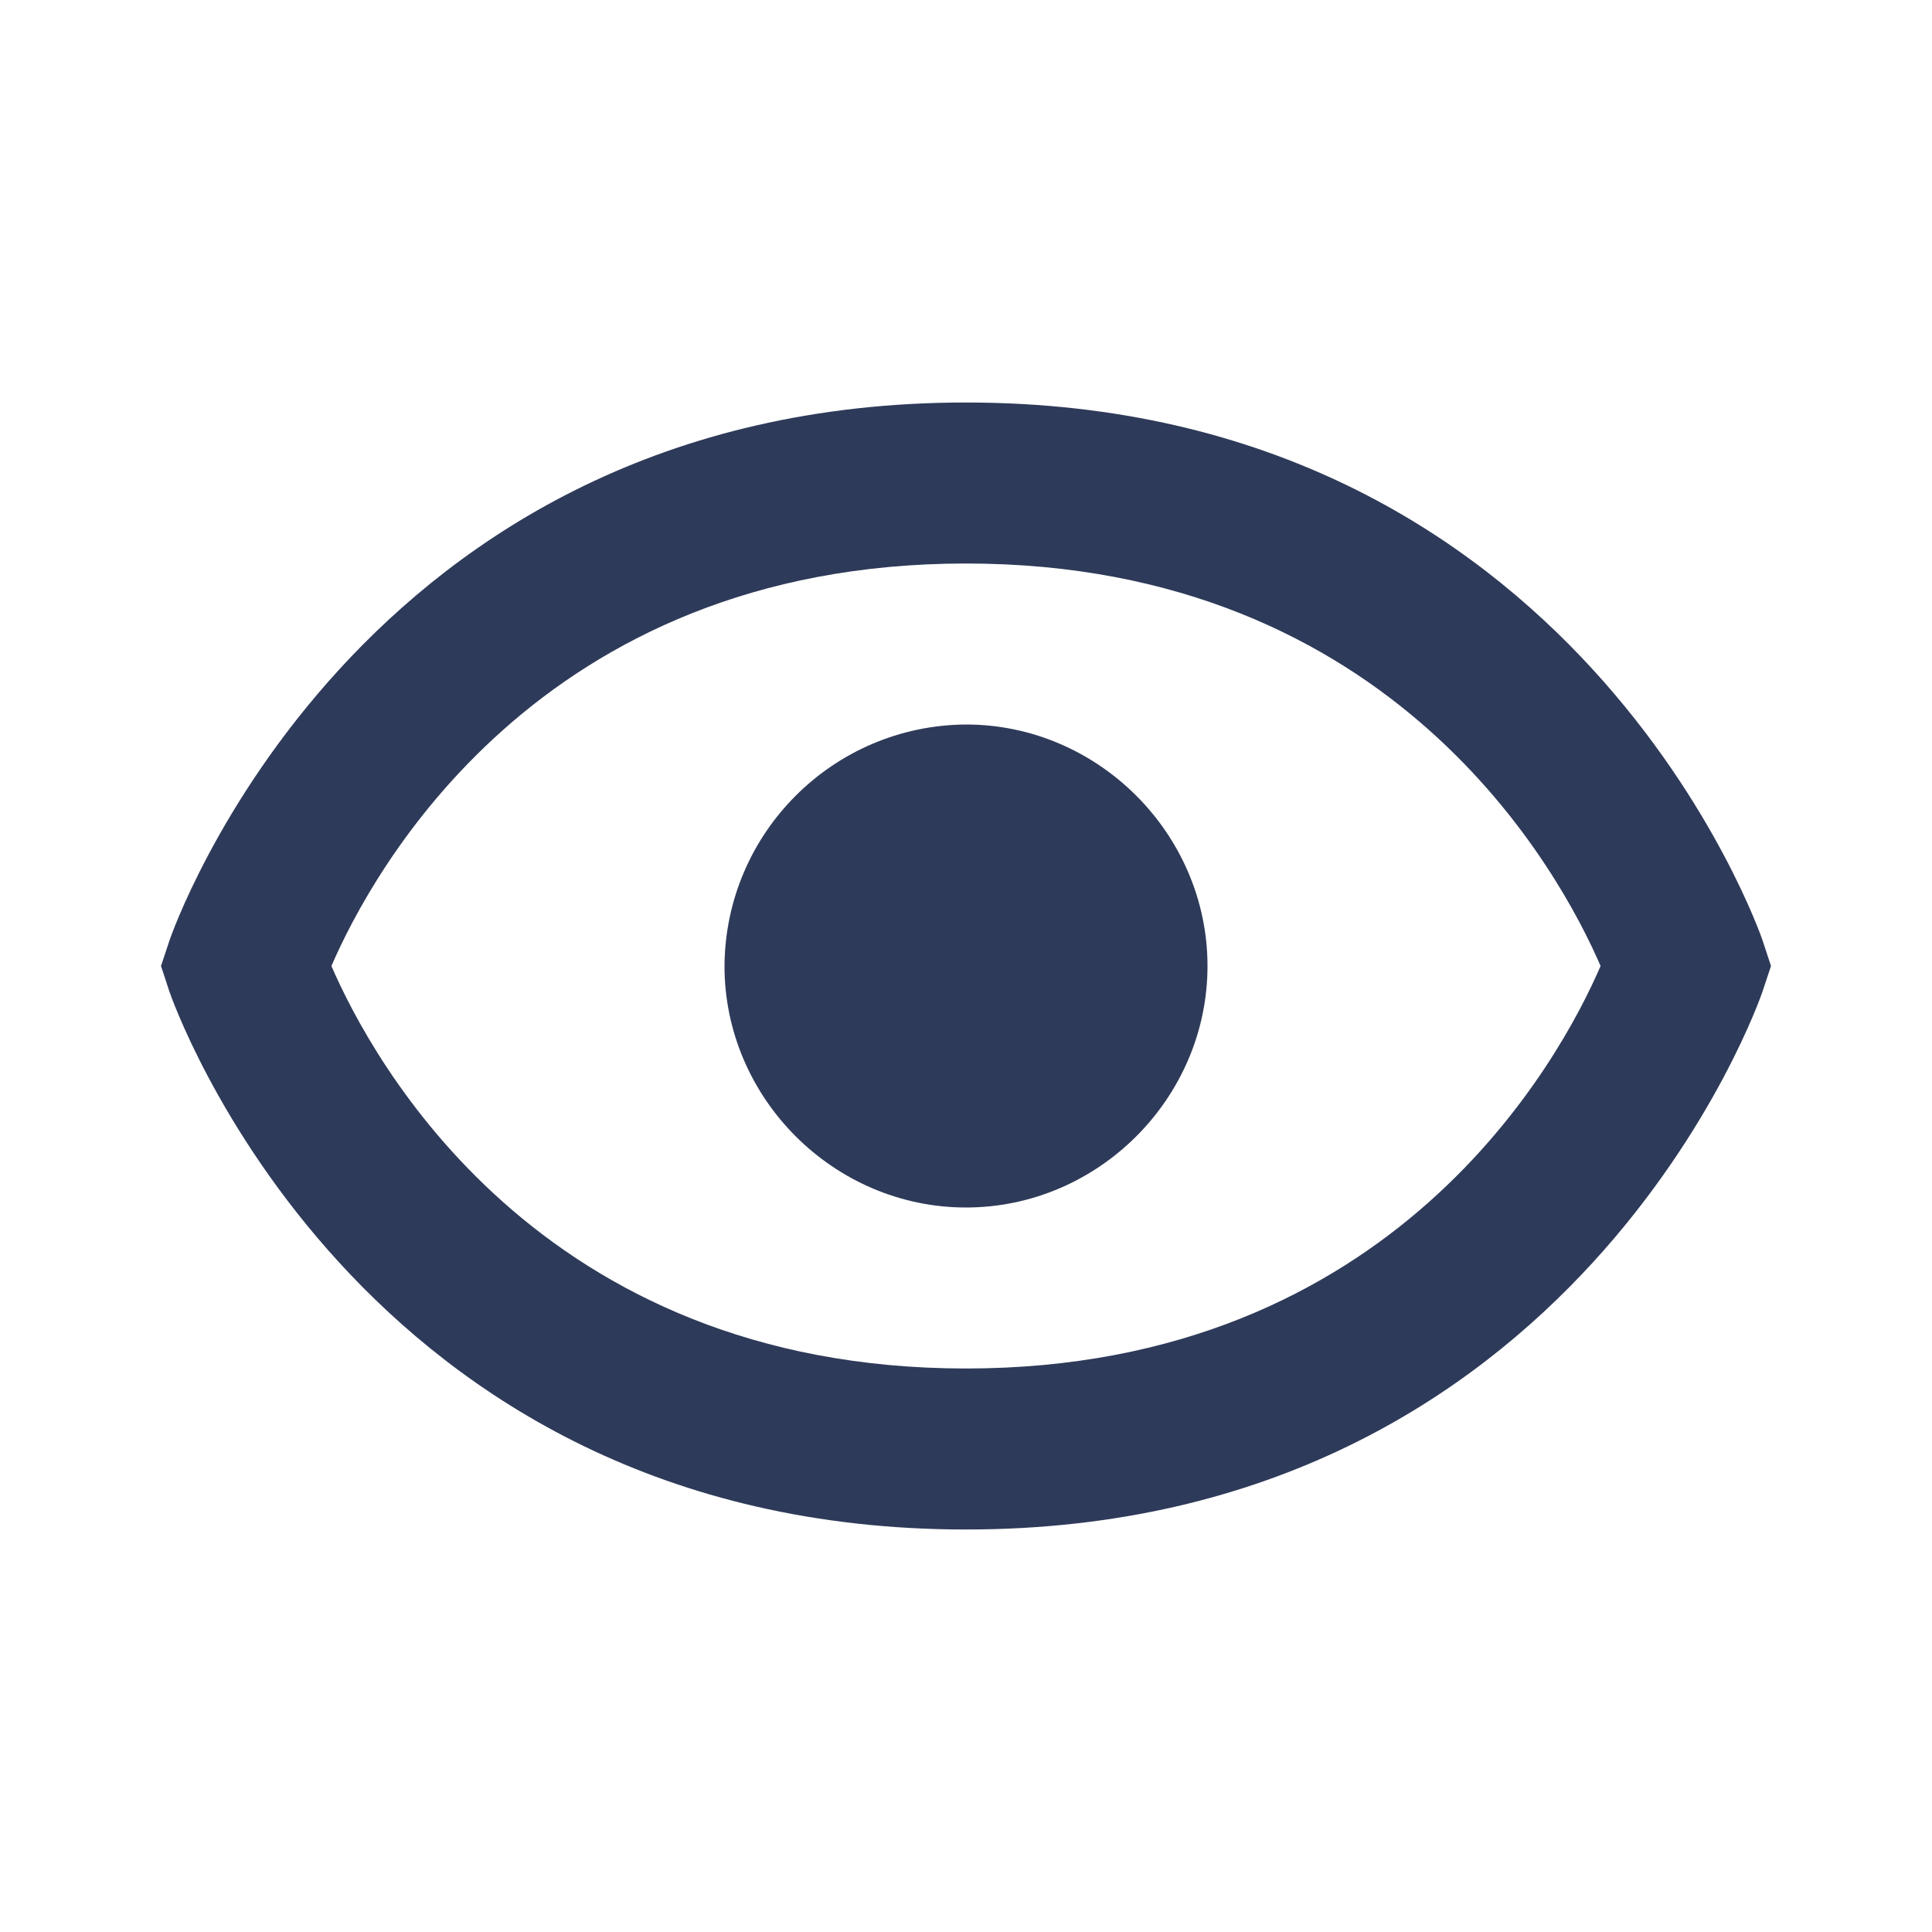
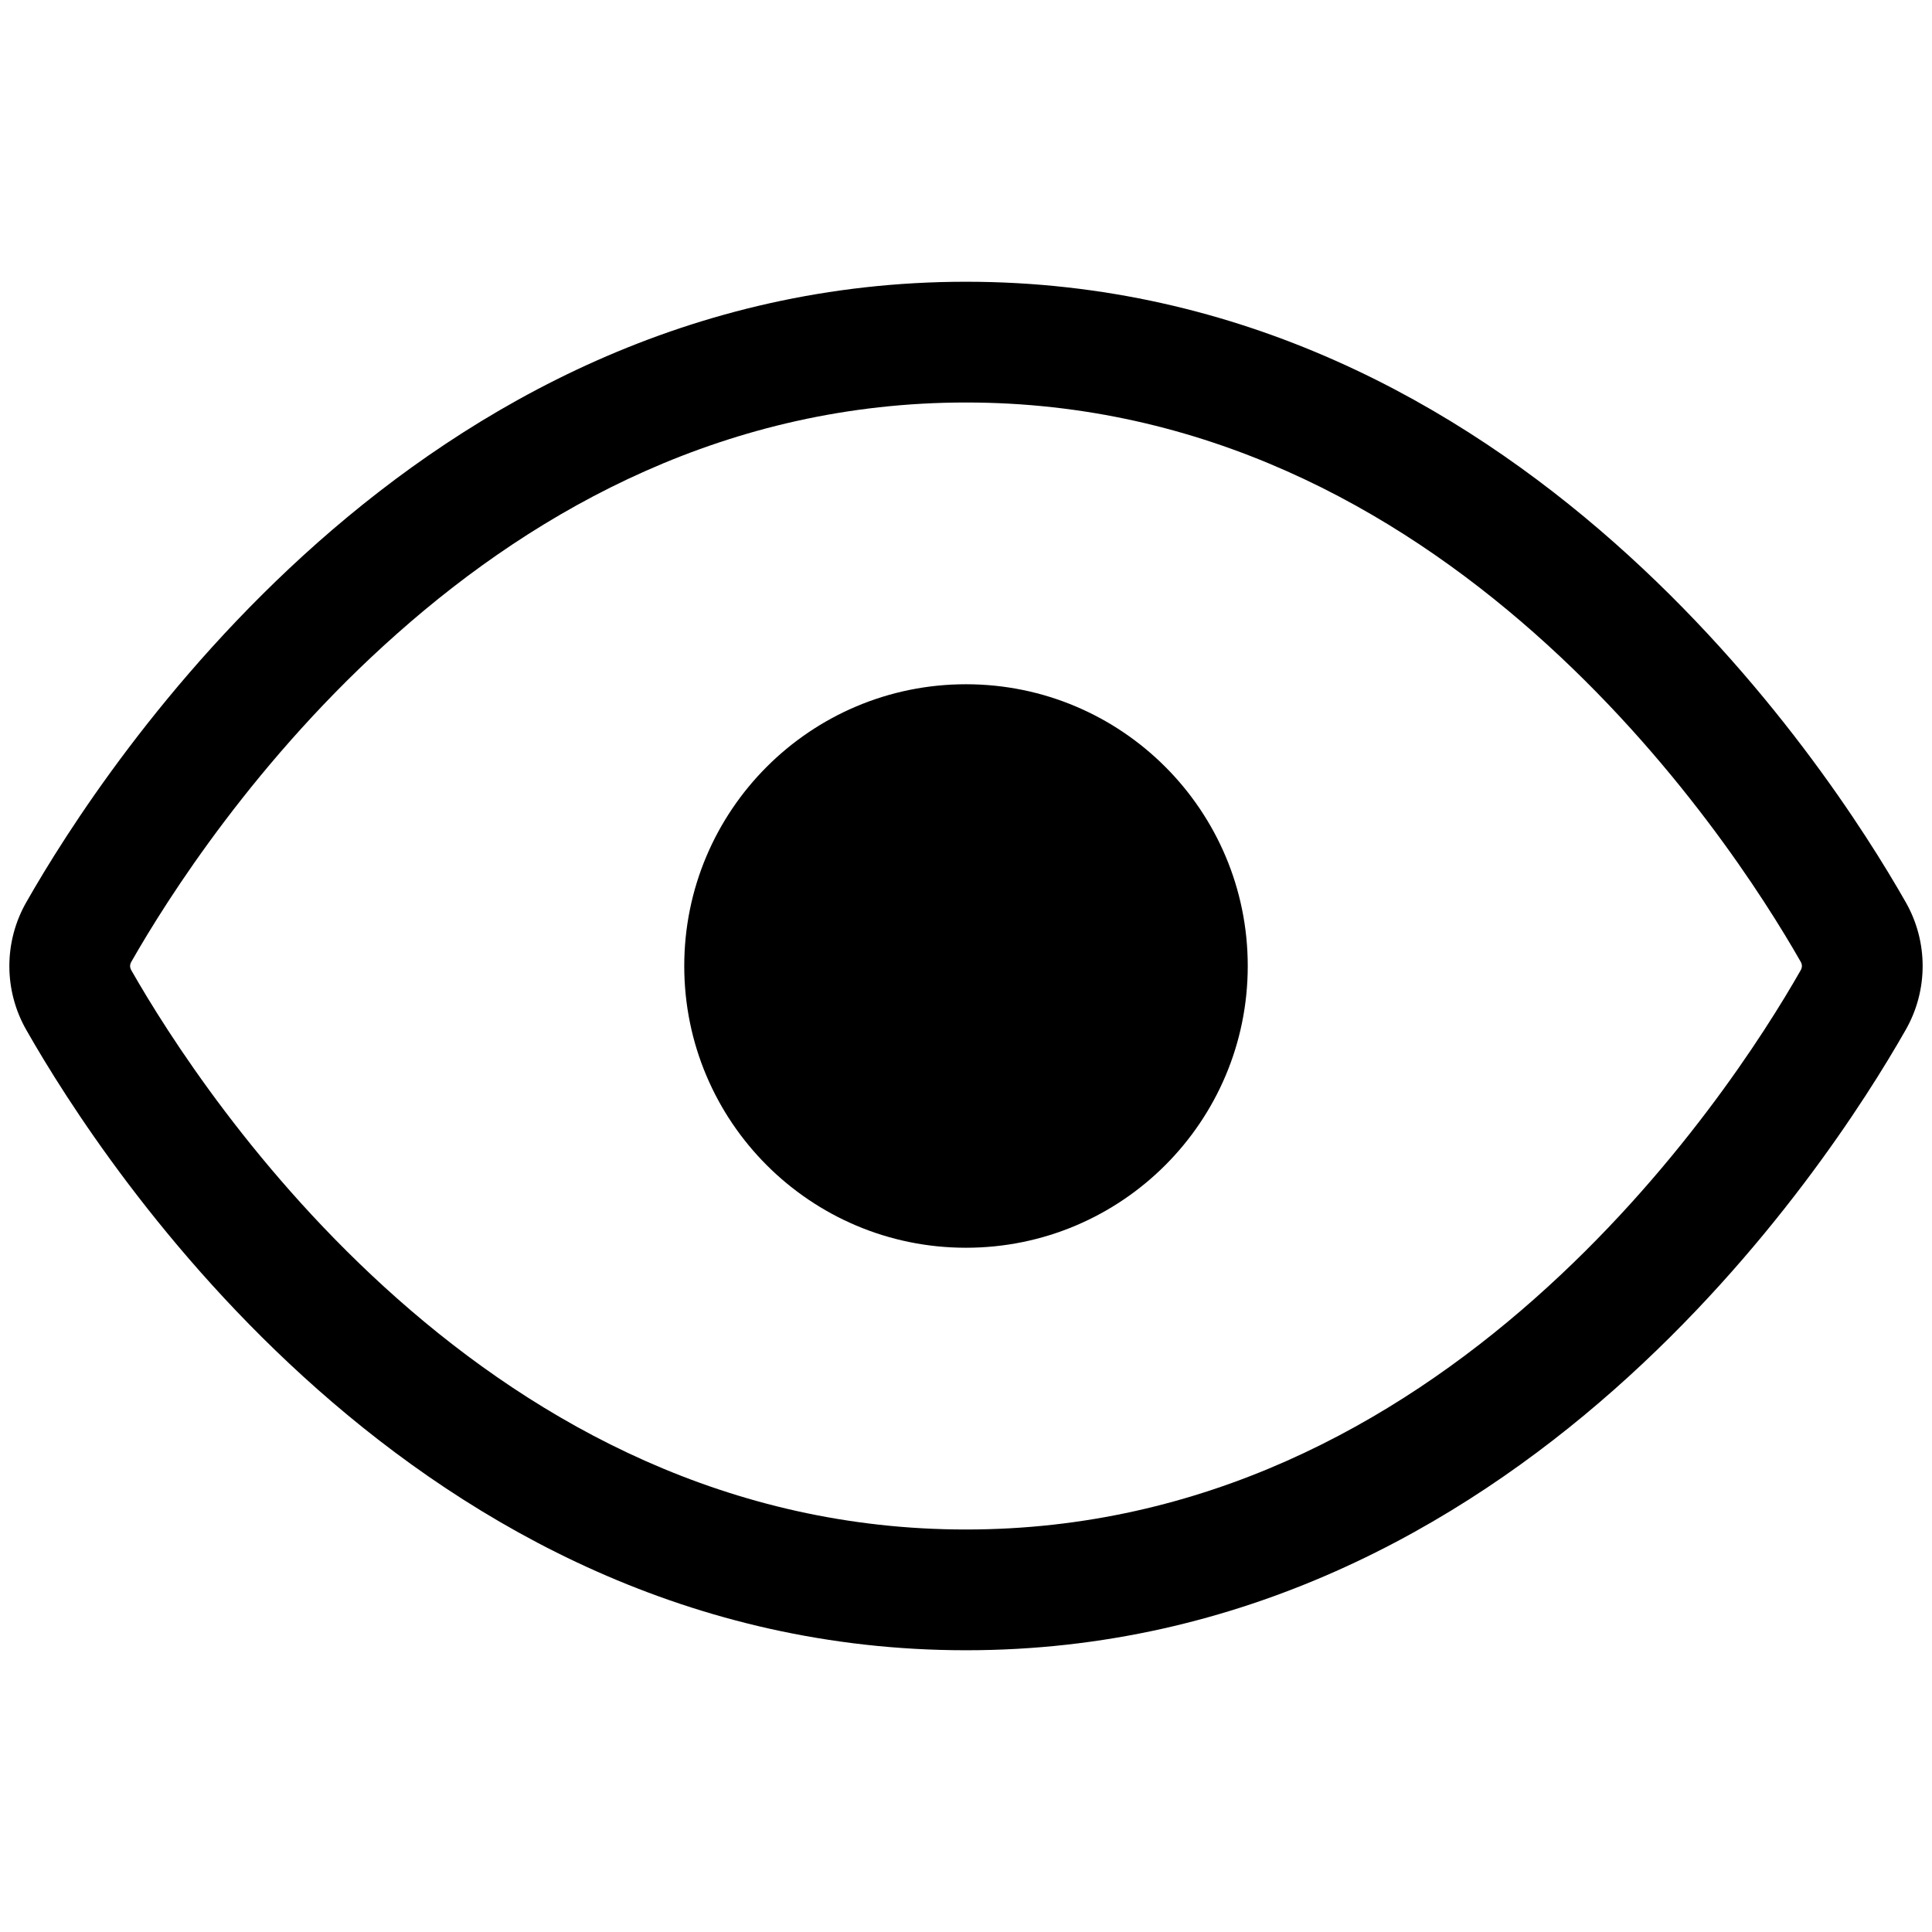
- <svg xmlns="http://www.w3.org/2000/svg" width="24" height="24" fill="none">
-   <path d="M12 9a3.02 3.02 0 00-3 3c0 1.642 1.358 3 3 3 1.641 0 3-1.358 3-3 0-1.641-1.359-3-3-3z" fill="#2E3A59" />
-   <path d="M12 5c-7.592 0-9.874 6.617-9.895 6.684L2 12l.104.316C2.126 12.383 4.408 19 12 19c7.592 0 9.874-6.617 9.895-6.684L22 12l-.104-.316C21.874 11.617 19.592 5 12 5zm0 12c-5.322 0-7.384-3.846-7.883-5 .5-1.158 2.564-5 7.883-5 5.322 0 7.384 3.846 7.883 5-.5 1.158-2.564 5-7.883 5z" fill="#2E3A59" />
+ <svg xmlns="http://www.w3.org/2000/svg" width="24" height="24">
+   <path d="M15.5 12a3.5 3.5 0 11-7 0 3.5 3.5 0 017 0z" />
+   <path fill-rule="evenodd" d="M12 3.5c-3.432 0-6.125 1.534-8.054 3.24C2.02 8.445.814 10.352.33 11.202a1.6 1.6 0 000 1.598c.484.85 1.69 2.758 3.616 4.46C5.876 18.966 8.568 20.5 12 20.5c3.432 0 6.125-1.534 8.054-3.24 1.926-1.704 3.132-3.611 3.616-4.461a1.6 1.6 0 000-1.598c-.484-.85-1.69-2.757-3.616-4.46C18.124 5.034 15.432 3.5 12 3.5zM1.633 11.945c.441-.774 1.551-2.528 3.307-4.08C6.69 6.314 9.045 5 12 5c2.955 0 5.309 1.315 7.06 2.864 1.756 1.553 2.866 3.307 3.307 4.08a.111.111 0 01.017.056.111.111 0 01-.017.056c-.441.774-1.551 2.527-3.307 4.08C17.31 17.685 14.955 19 12 19c-2.955 0-5.309-1.315-7.06-2.864-1.756-1.553-2.866-3.306-3.307-4.08A.11.11 0 011.616 12a.11.11 0 01.017-.055z" />
</svg>
